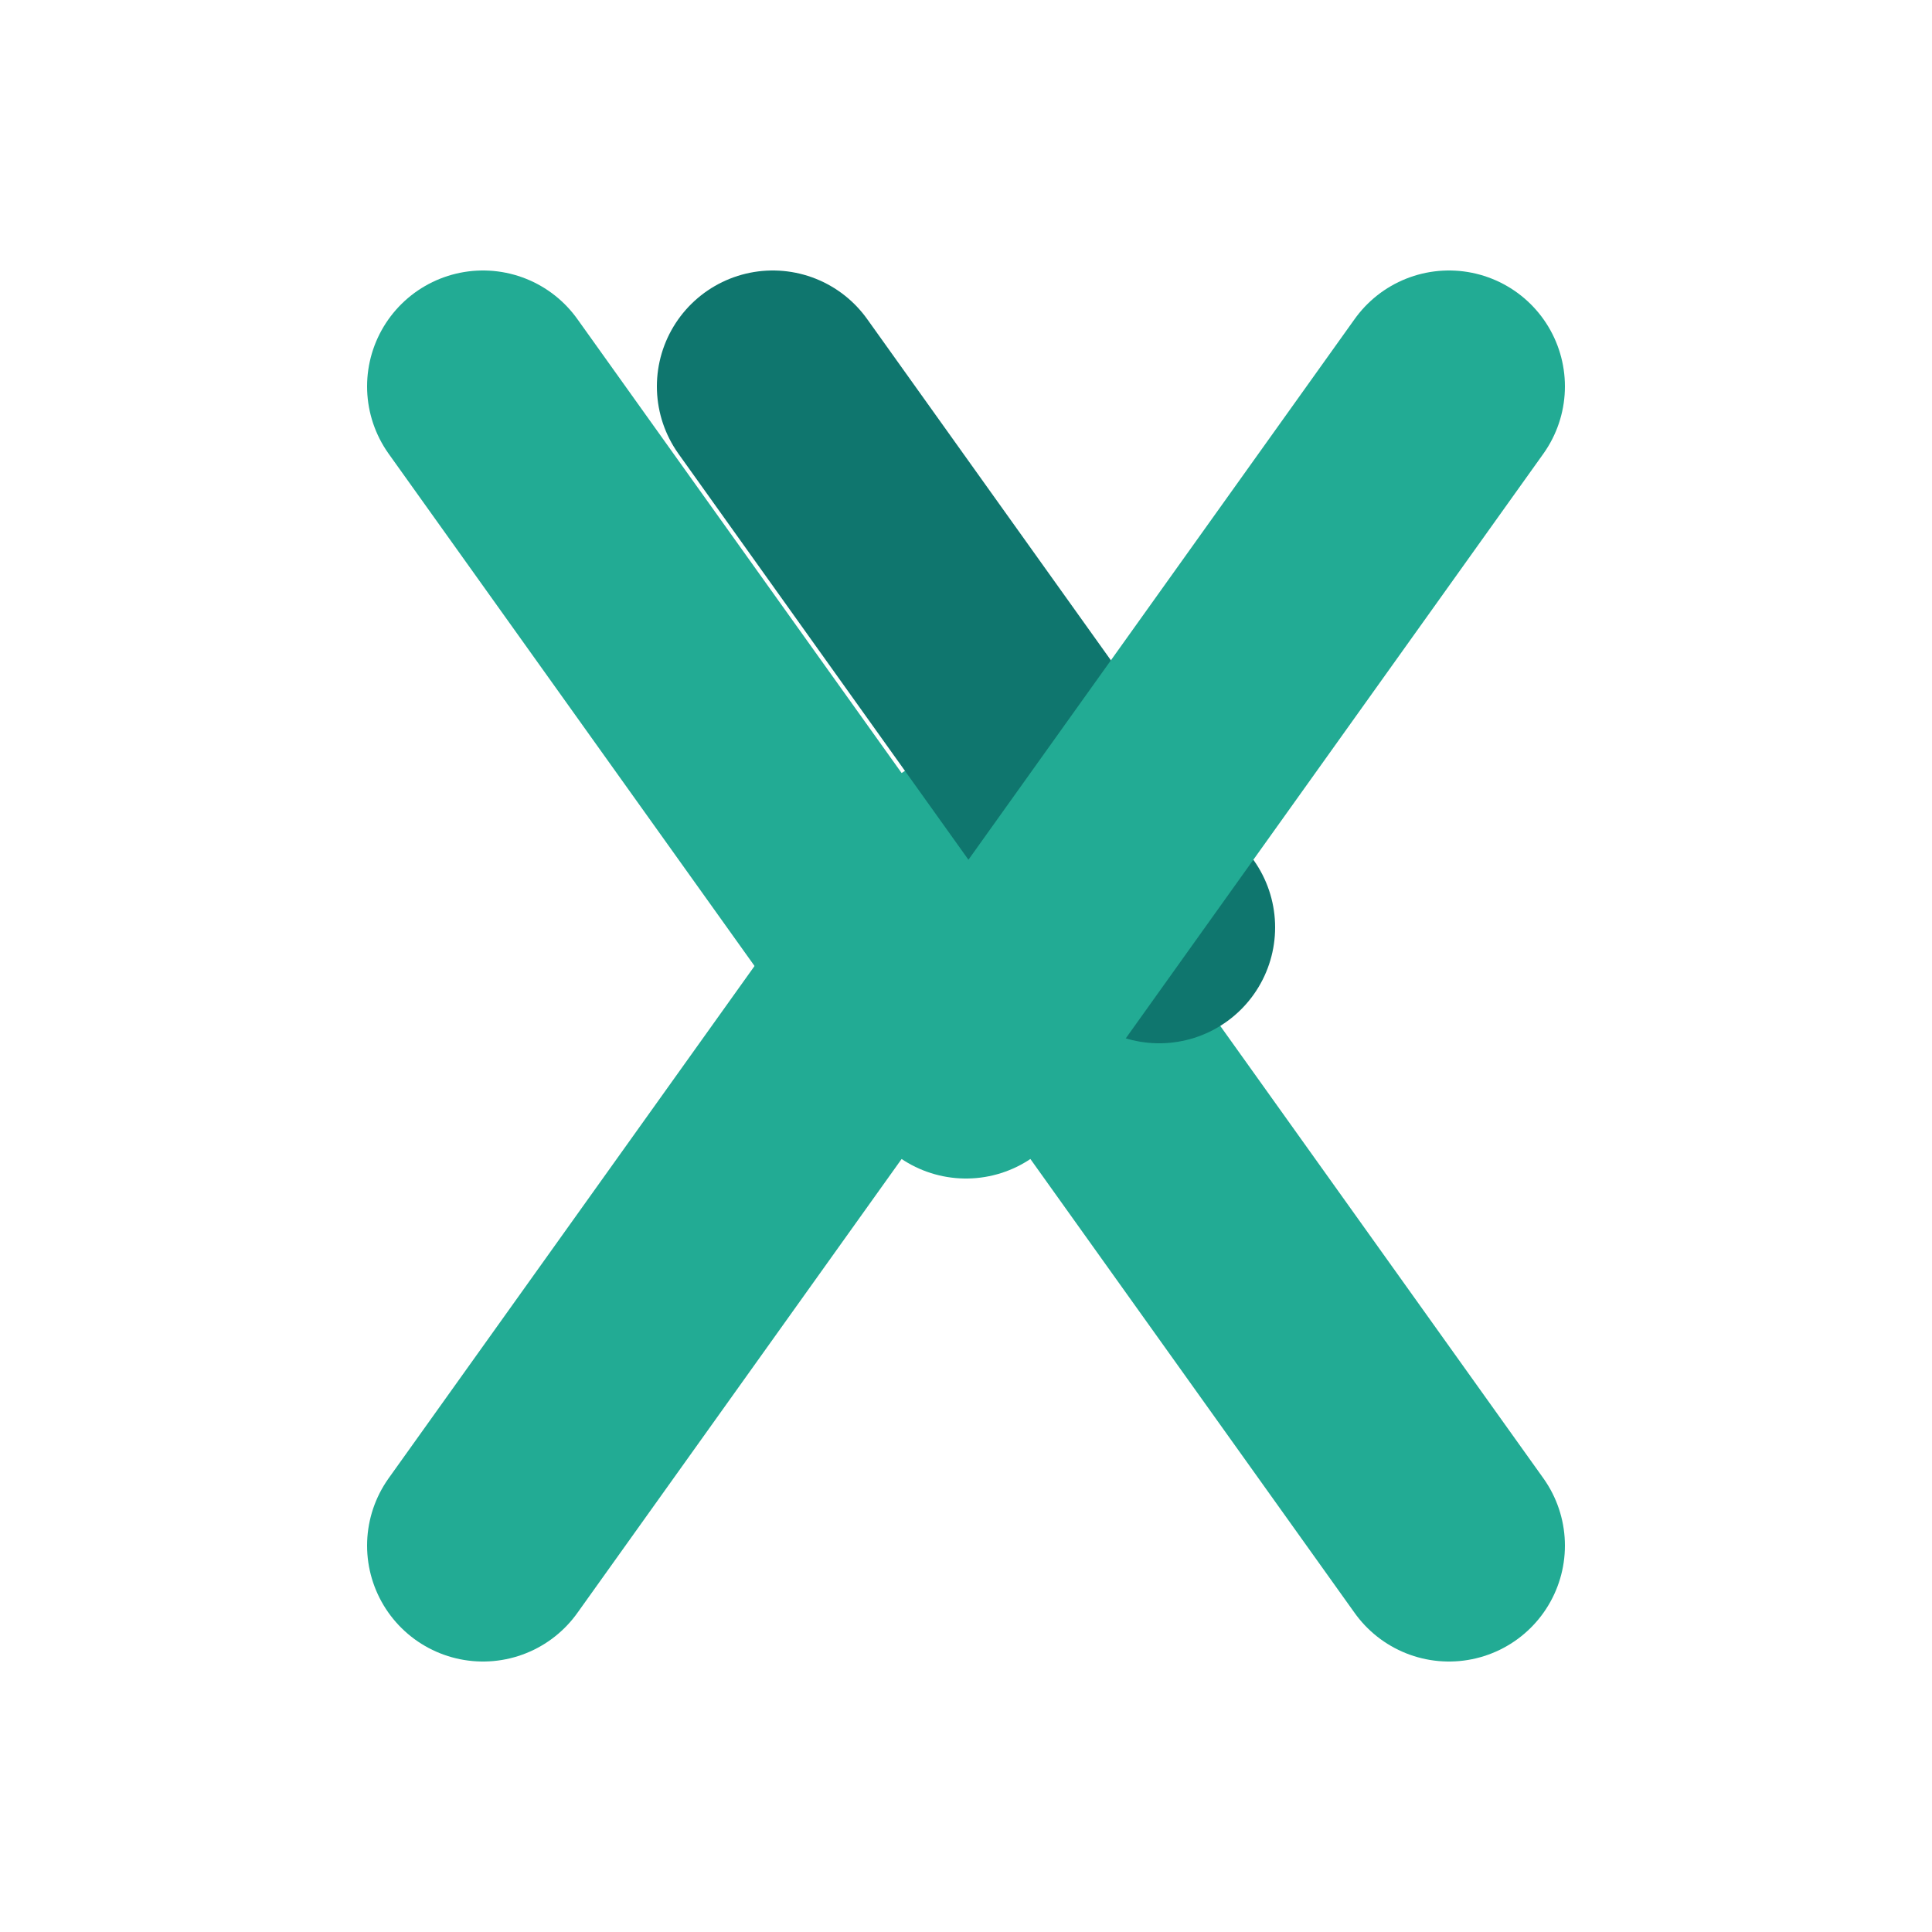
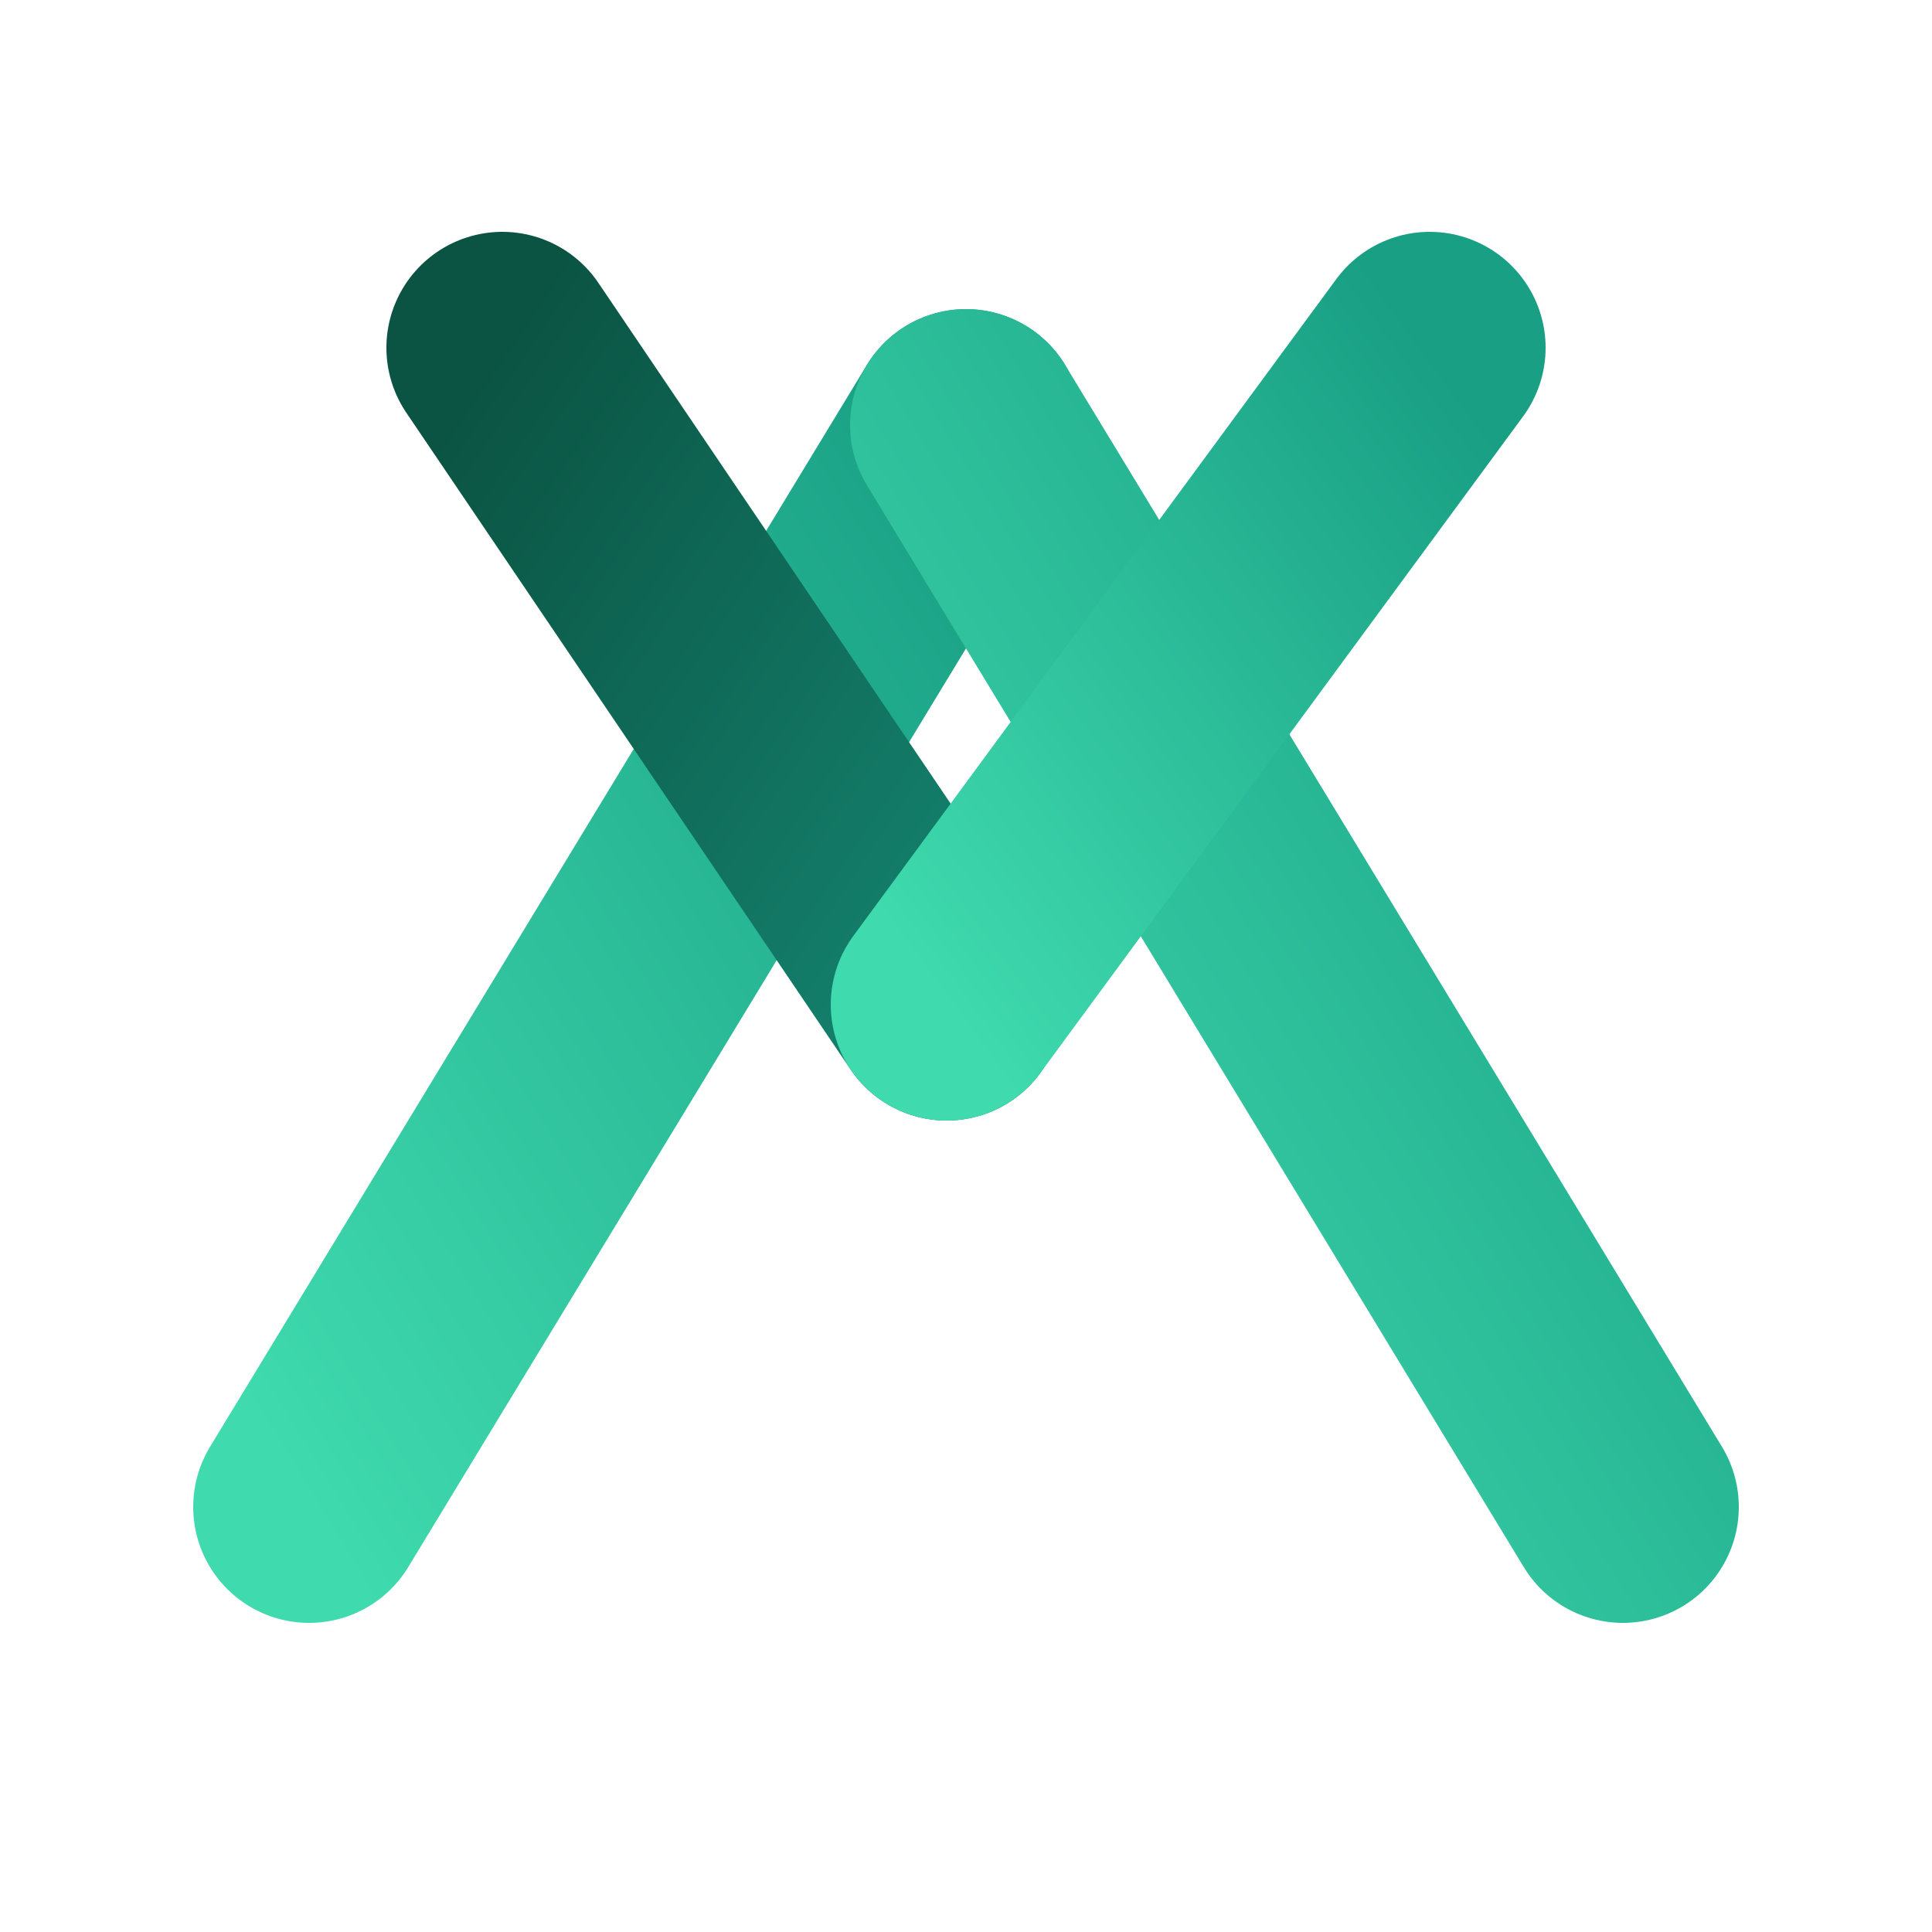
<svg xmlns="http://www.w3.org/2000/svg" width="100" height="100" viewBox="0 0 100 100" fill="none">
-   <path d="M25 80L50 45L75 80" stroke="#22ab94" stroke-width="12" stroke-linecap="round" stroke-linejoin="round" />
-   <path d="M40 20L60 48" stroke="#0f766e" stroke-width="12" stroke-linecap="round" stroke-linejoin="round" />
-   <path d="M75 20L50 55L25 20" stroke="#22ab94" stroke-width="12" stroke-linecap="round" stroke-linejoin="round" />
+   <defs>
+     <linearGradient id="tealGradient" x1="0%" y1="100%" x2="100%" y2="0%">
+       <stop offset="0%" stop-color="#3fdaae" />
+       <stop offset="100%" stop-color="#199f84" />
+     </linearGradient>
+     <linearGradient id="darkTealGradient" x1="0%" y1="0%" x2="100%" y2="100%">
+       <stop offset="0%" stop-color="#0b5443" />
+       <stop offset="100%" stop-color="#14836f" />
+     </linearGradient>
+   </defs>
+   <path d="M16 78L50 22" stroke="url(#tealGradient)" stroke-width="12" stroke-linecap="round" stroke-linejoin="round" />
+   <path d="M50 22L84 78" stroke="url(#tealGradient)" stroke-width="12" stroke-linecap="round" stroke-linejoin="round" />
+   <path d="M26 18L49 52" stroke="url(#darkTealGradient)" stroke-width="12" stroke-linecap="round" stroke-linejoin="round" />
+   <path d="M49 52L74 18" stroke="url(#tealGradient)" stroke-width="12" stroke-linecap="round" stroke-linejoin="round" />
</svg>
